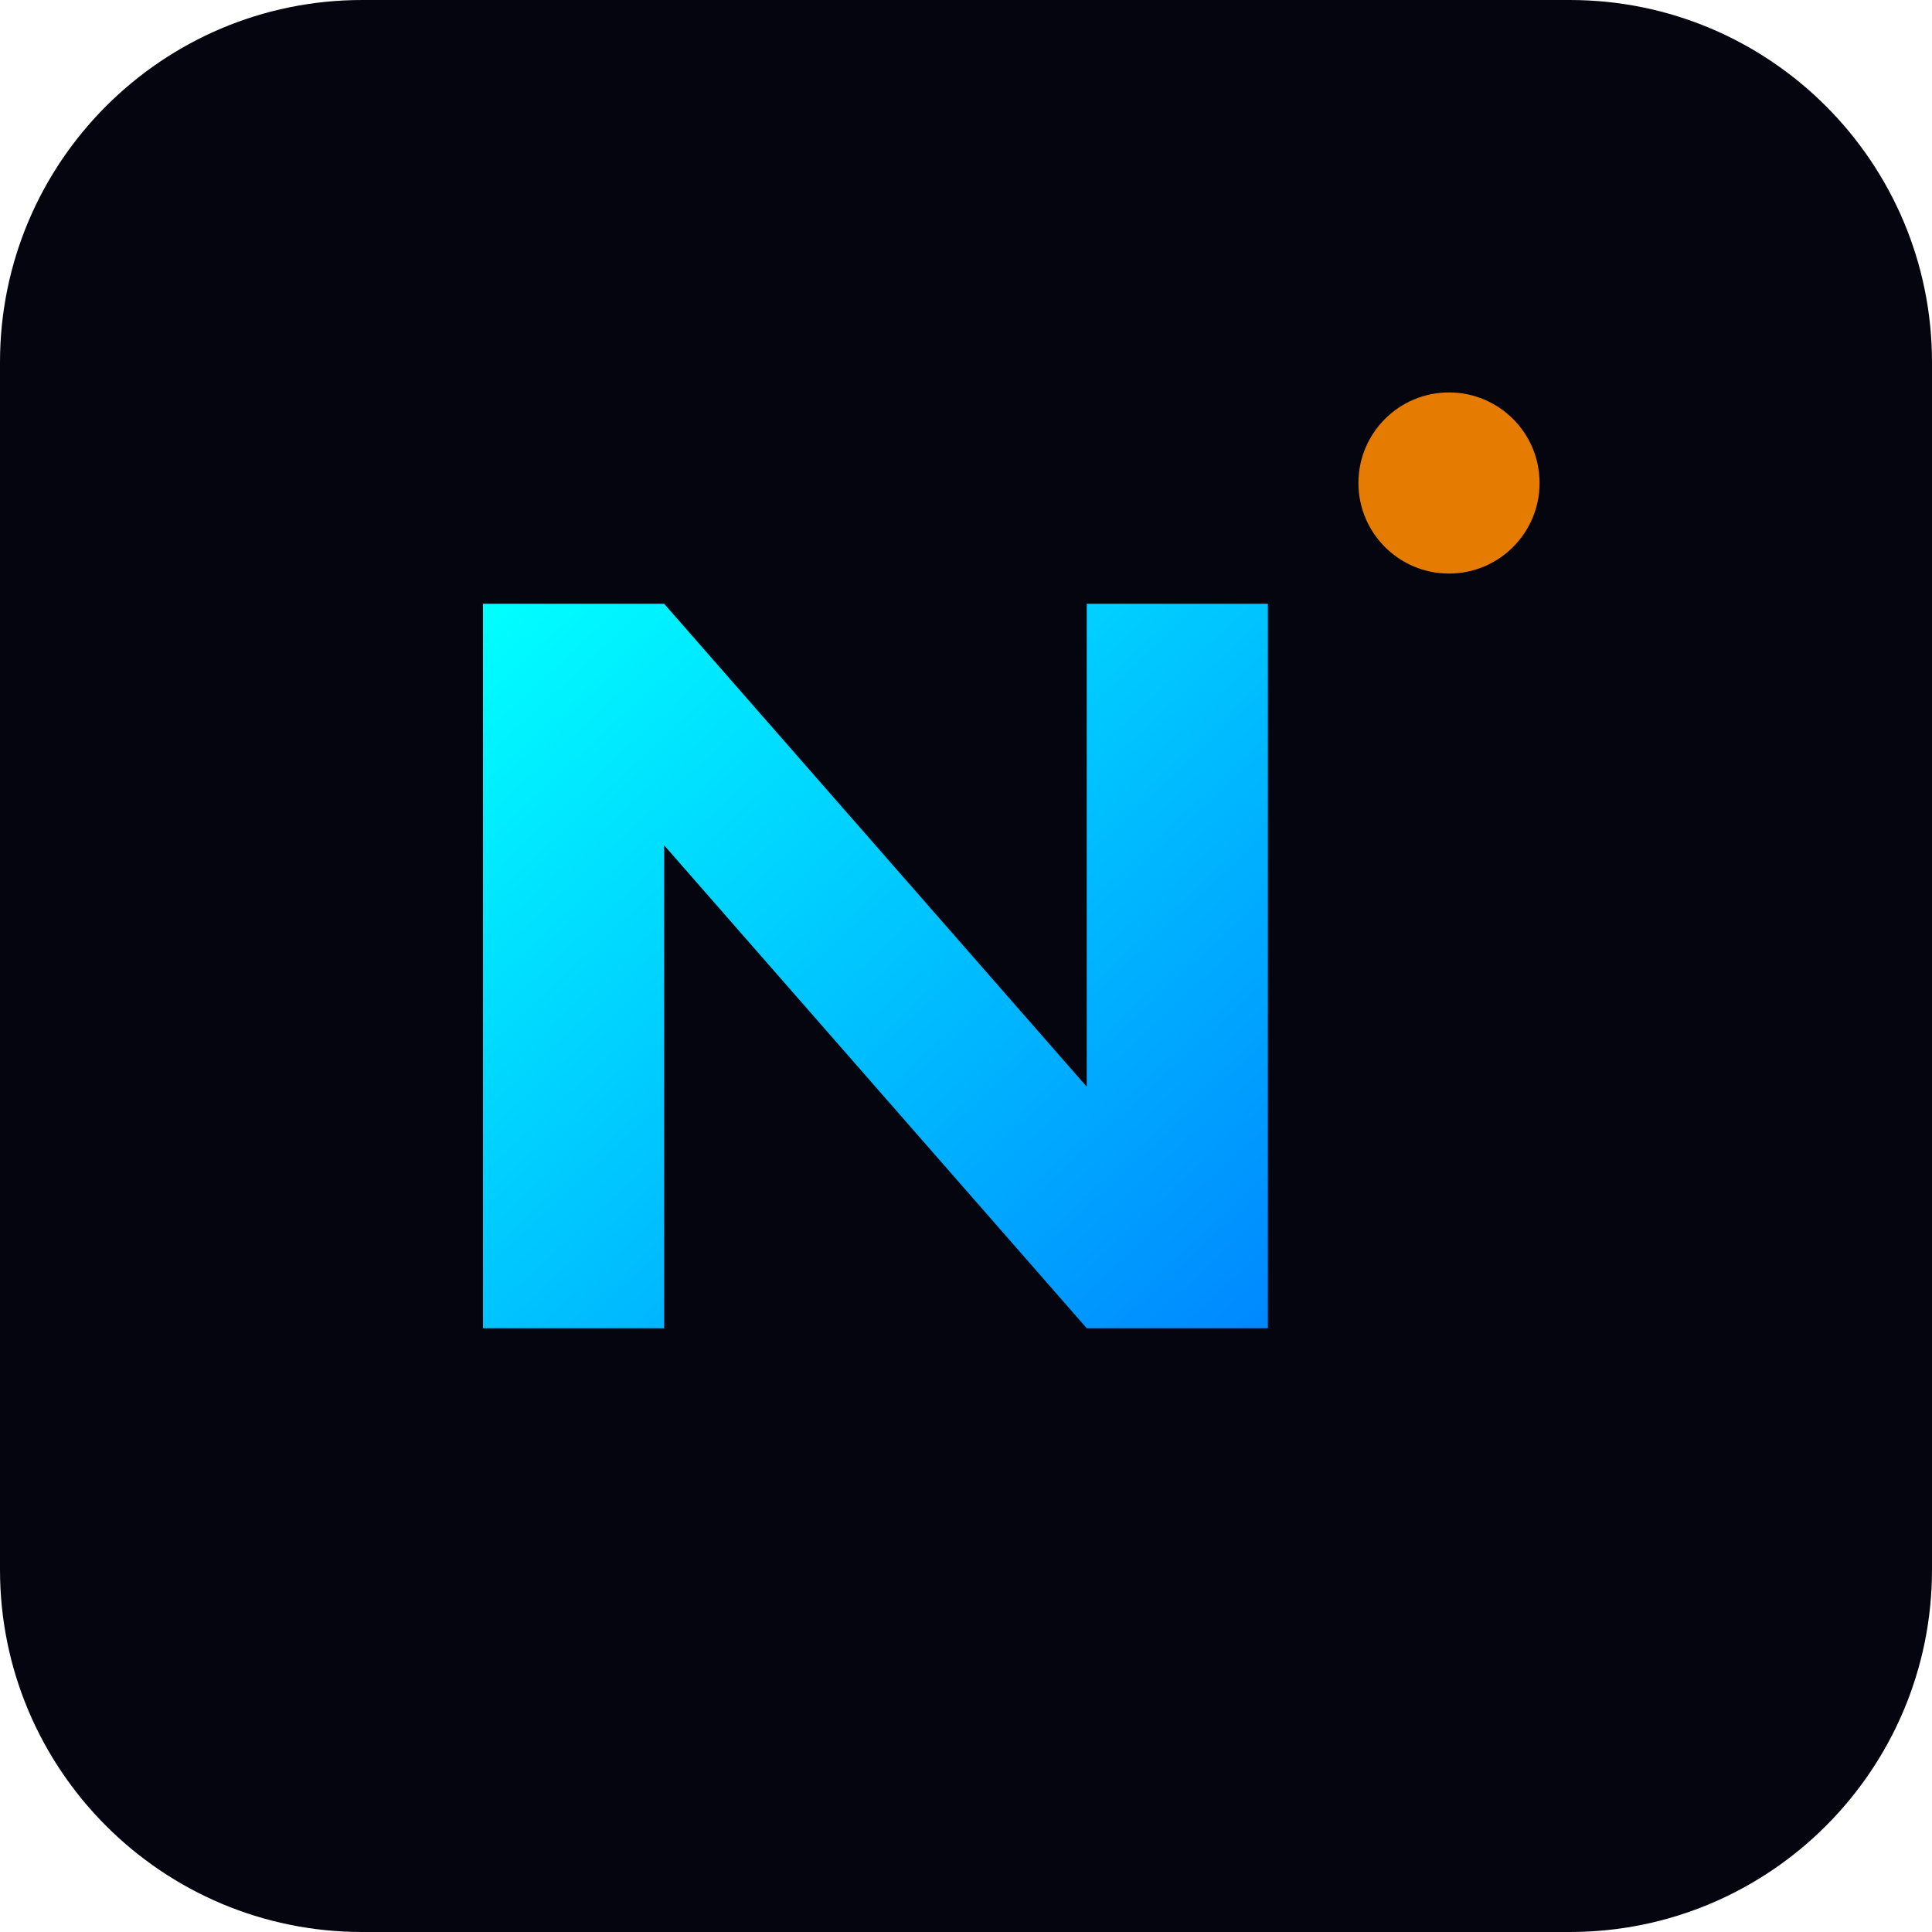
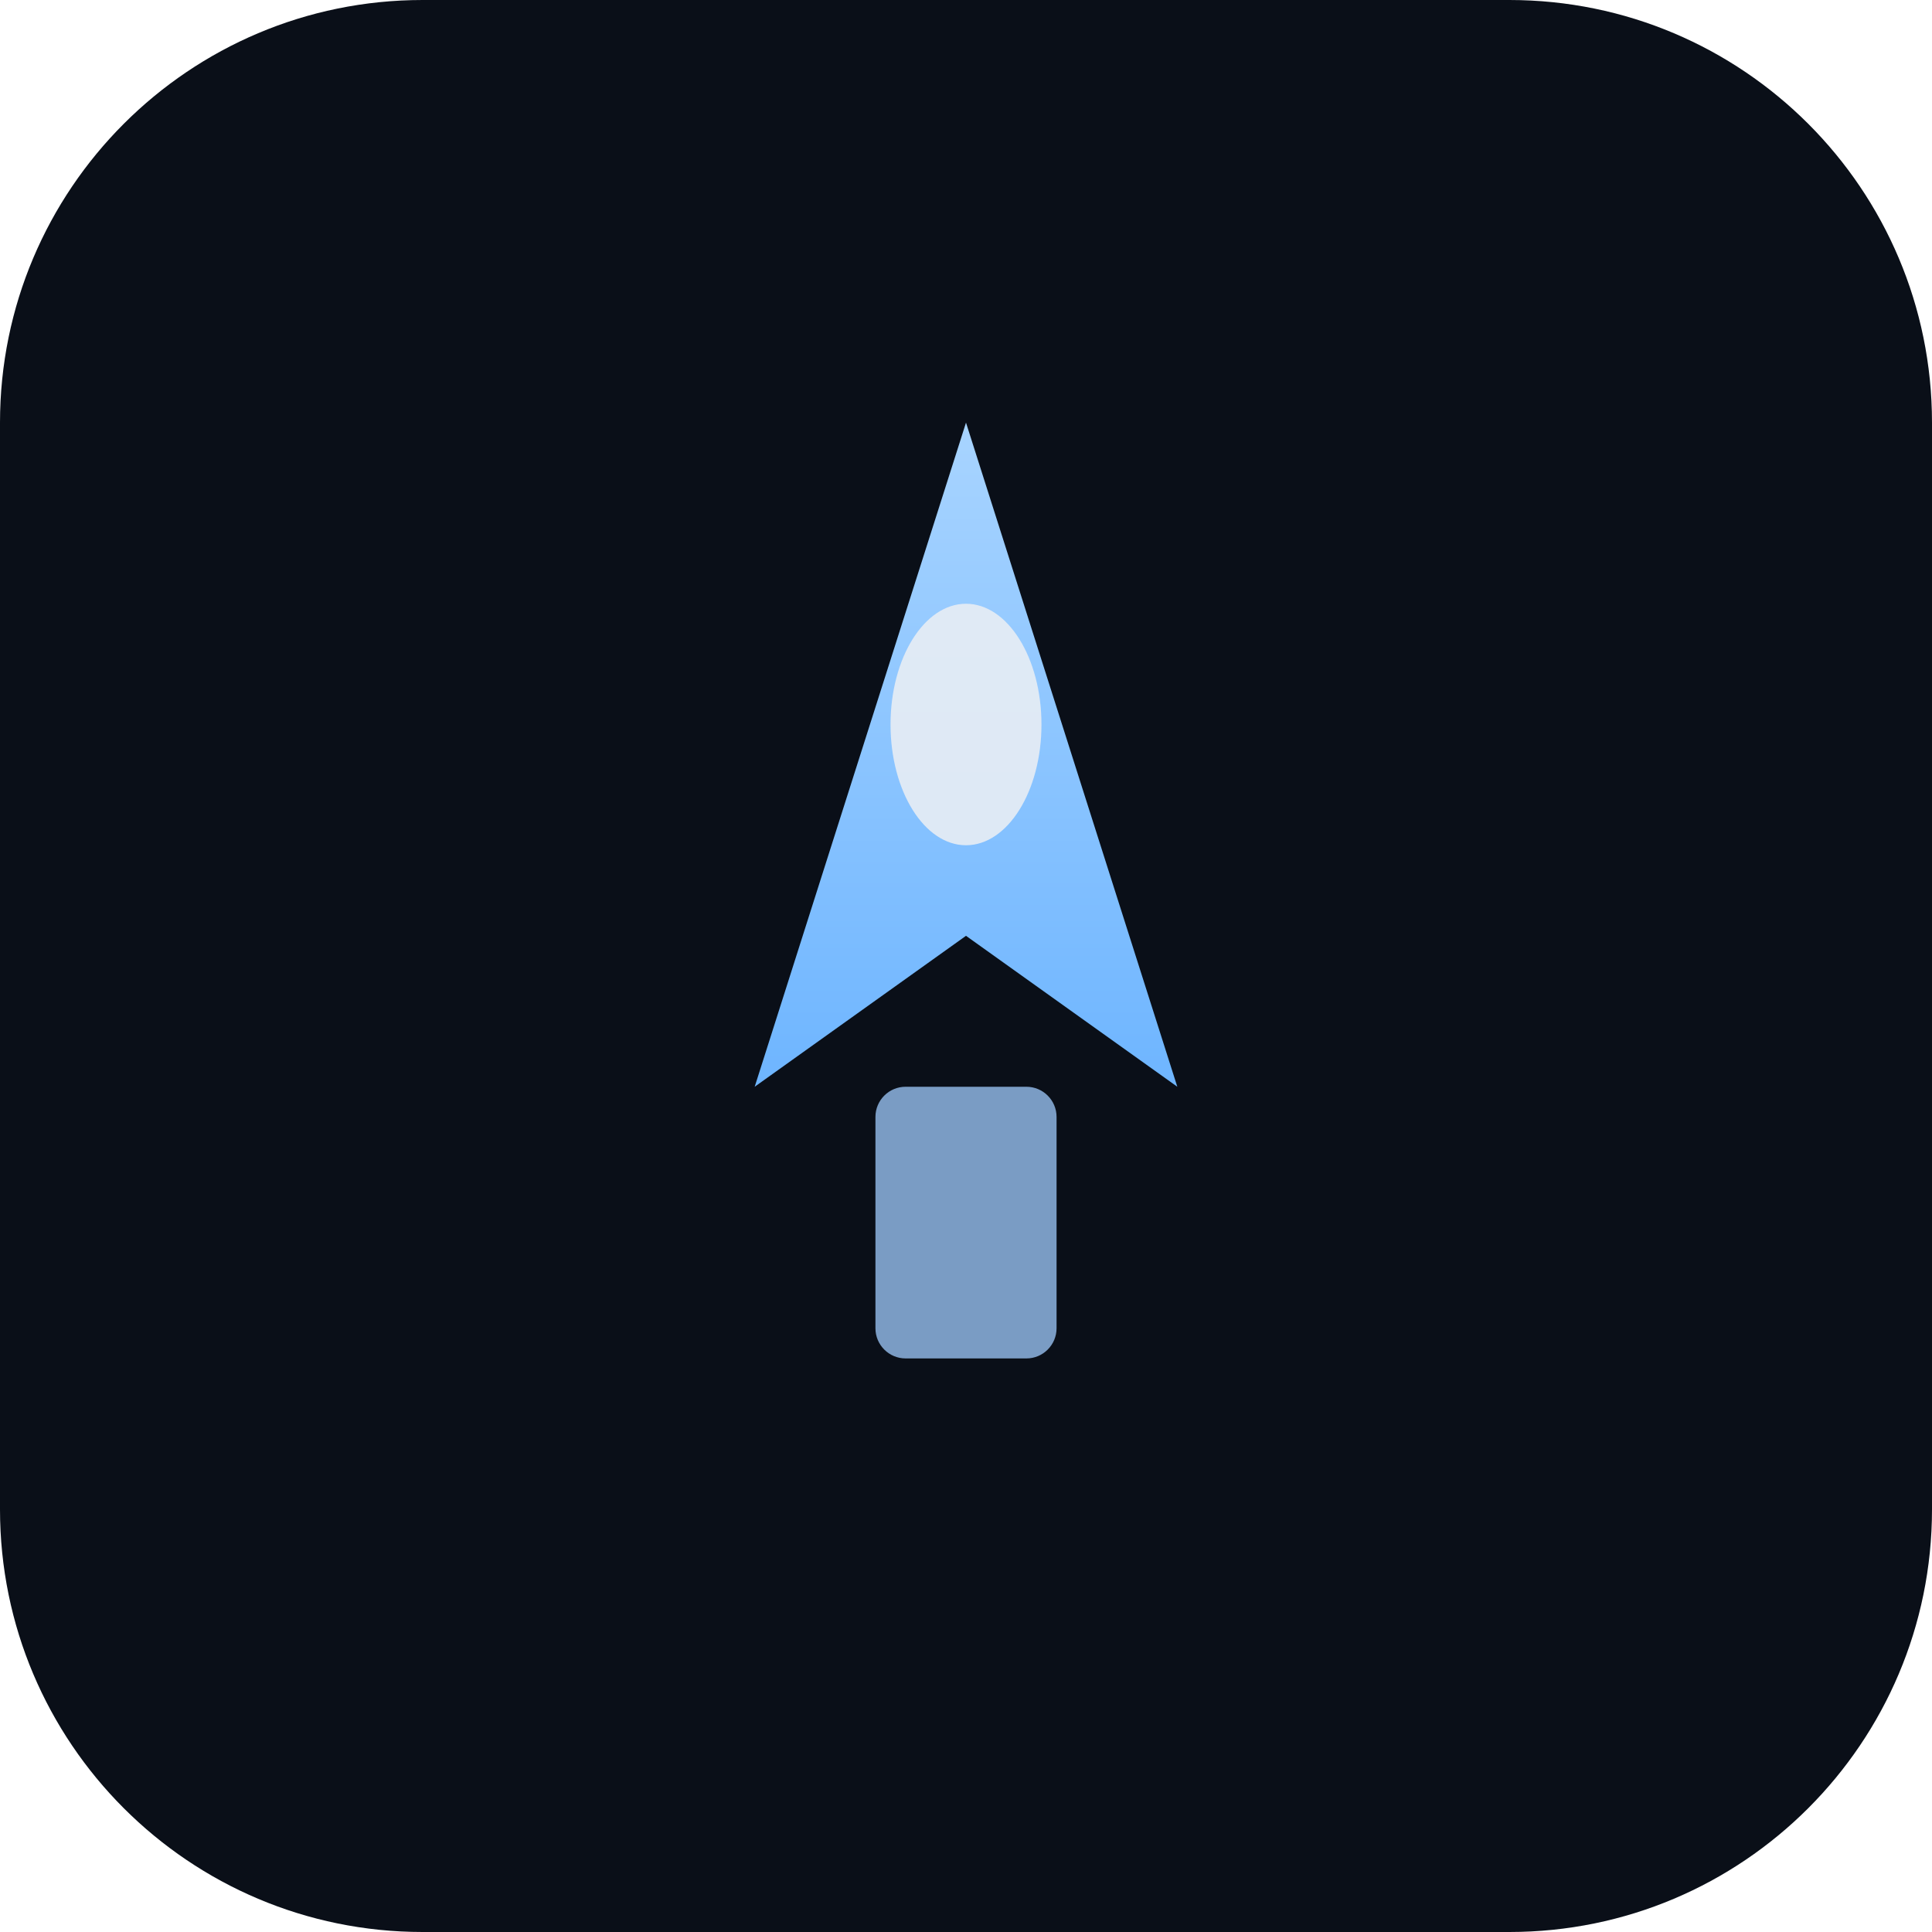
<svg xmlns="http://www.w3.org/2000/svg" viewBox="0 0 128 128" role="img" aria-label="Kilo Shooter">
  <defs>
-     <linearGradient id="glow" x1="0%" y1="0%" x2="100%" y2="100%">
-       <stop offset="0%" stop-color="#00ffff" />
-       <stop offset="100%" stop-color="#0088ff" />
+     <linearGradient id="ship" x1="0%" y1="0%" x2="0%" y2="100%">
+       <stop offset="0%" stop-color="#a8d4ff" />
+       <stop offset="100%" stop-color="#6eb5ff" />
    </linearGradient>
  </defs>
-   <rect width="128" height="128" rx="24" fill="#050510" />
-   <path fill="url(#glow)" d="M32 88V40h12l28 32V40h12v48H72L44 56v32H32z" />
-   <circle cx="96" cy="32" r="6" fill="#ff8800" opacity="0.9" />
+   <rect width="128" height="128" rx="28" fill="#0a0f18" />
+   <path fill="url(#ship)" d="M64 28 L78 72 L64 62 L50 72 Z" />
+   <rect x="58" y="72" width="12" height="18" rx="2" fill="#7a9cc4" />
+   <ellipse cx="64" cy="48" rx="5" ry="8" fill="#e8edf4" opacity="0.9" />
</svg>
